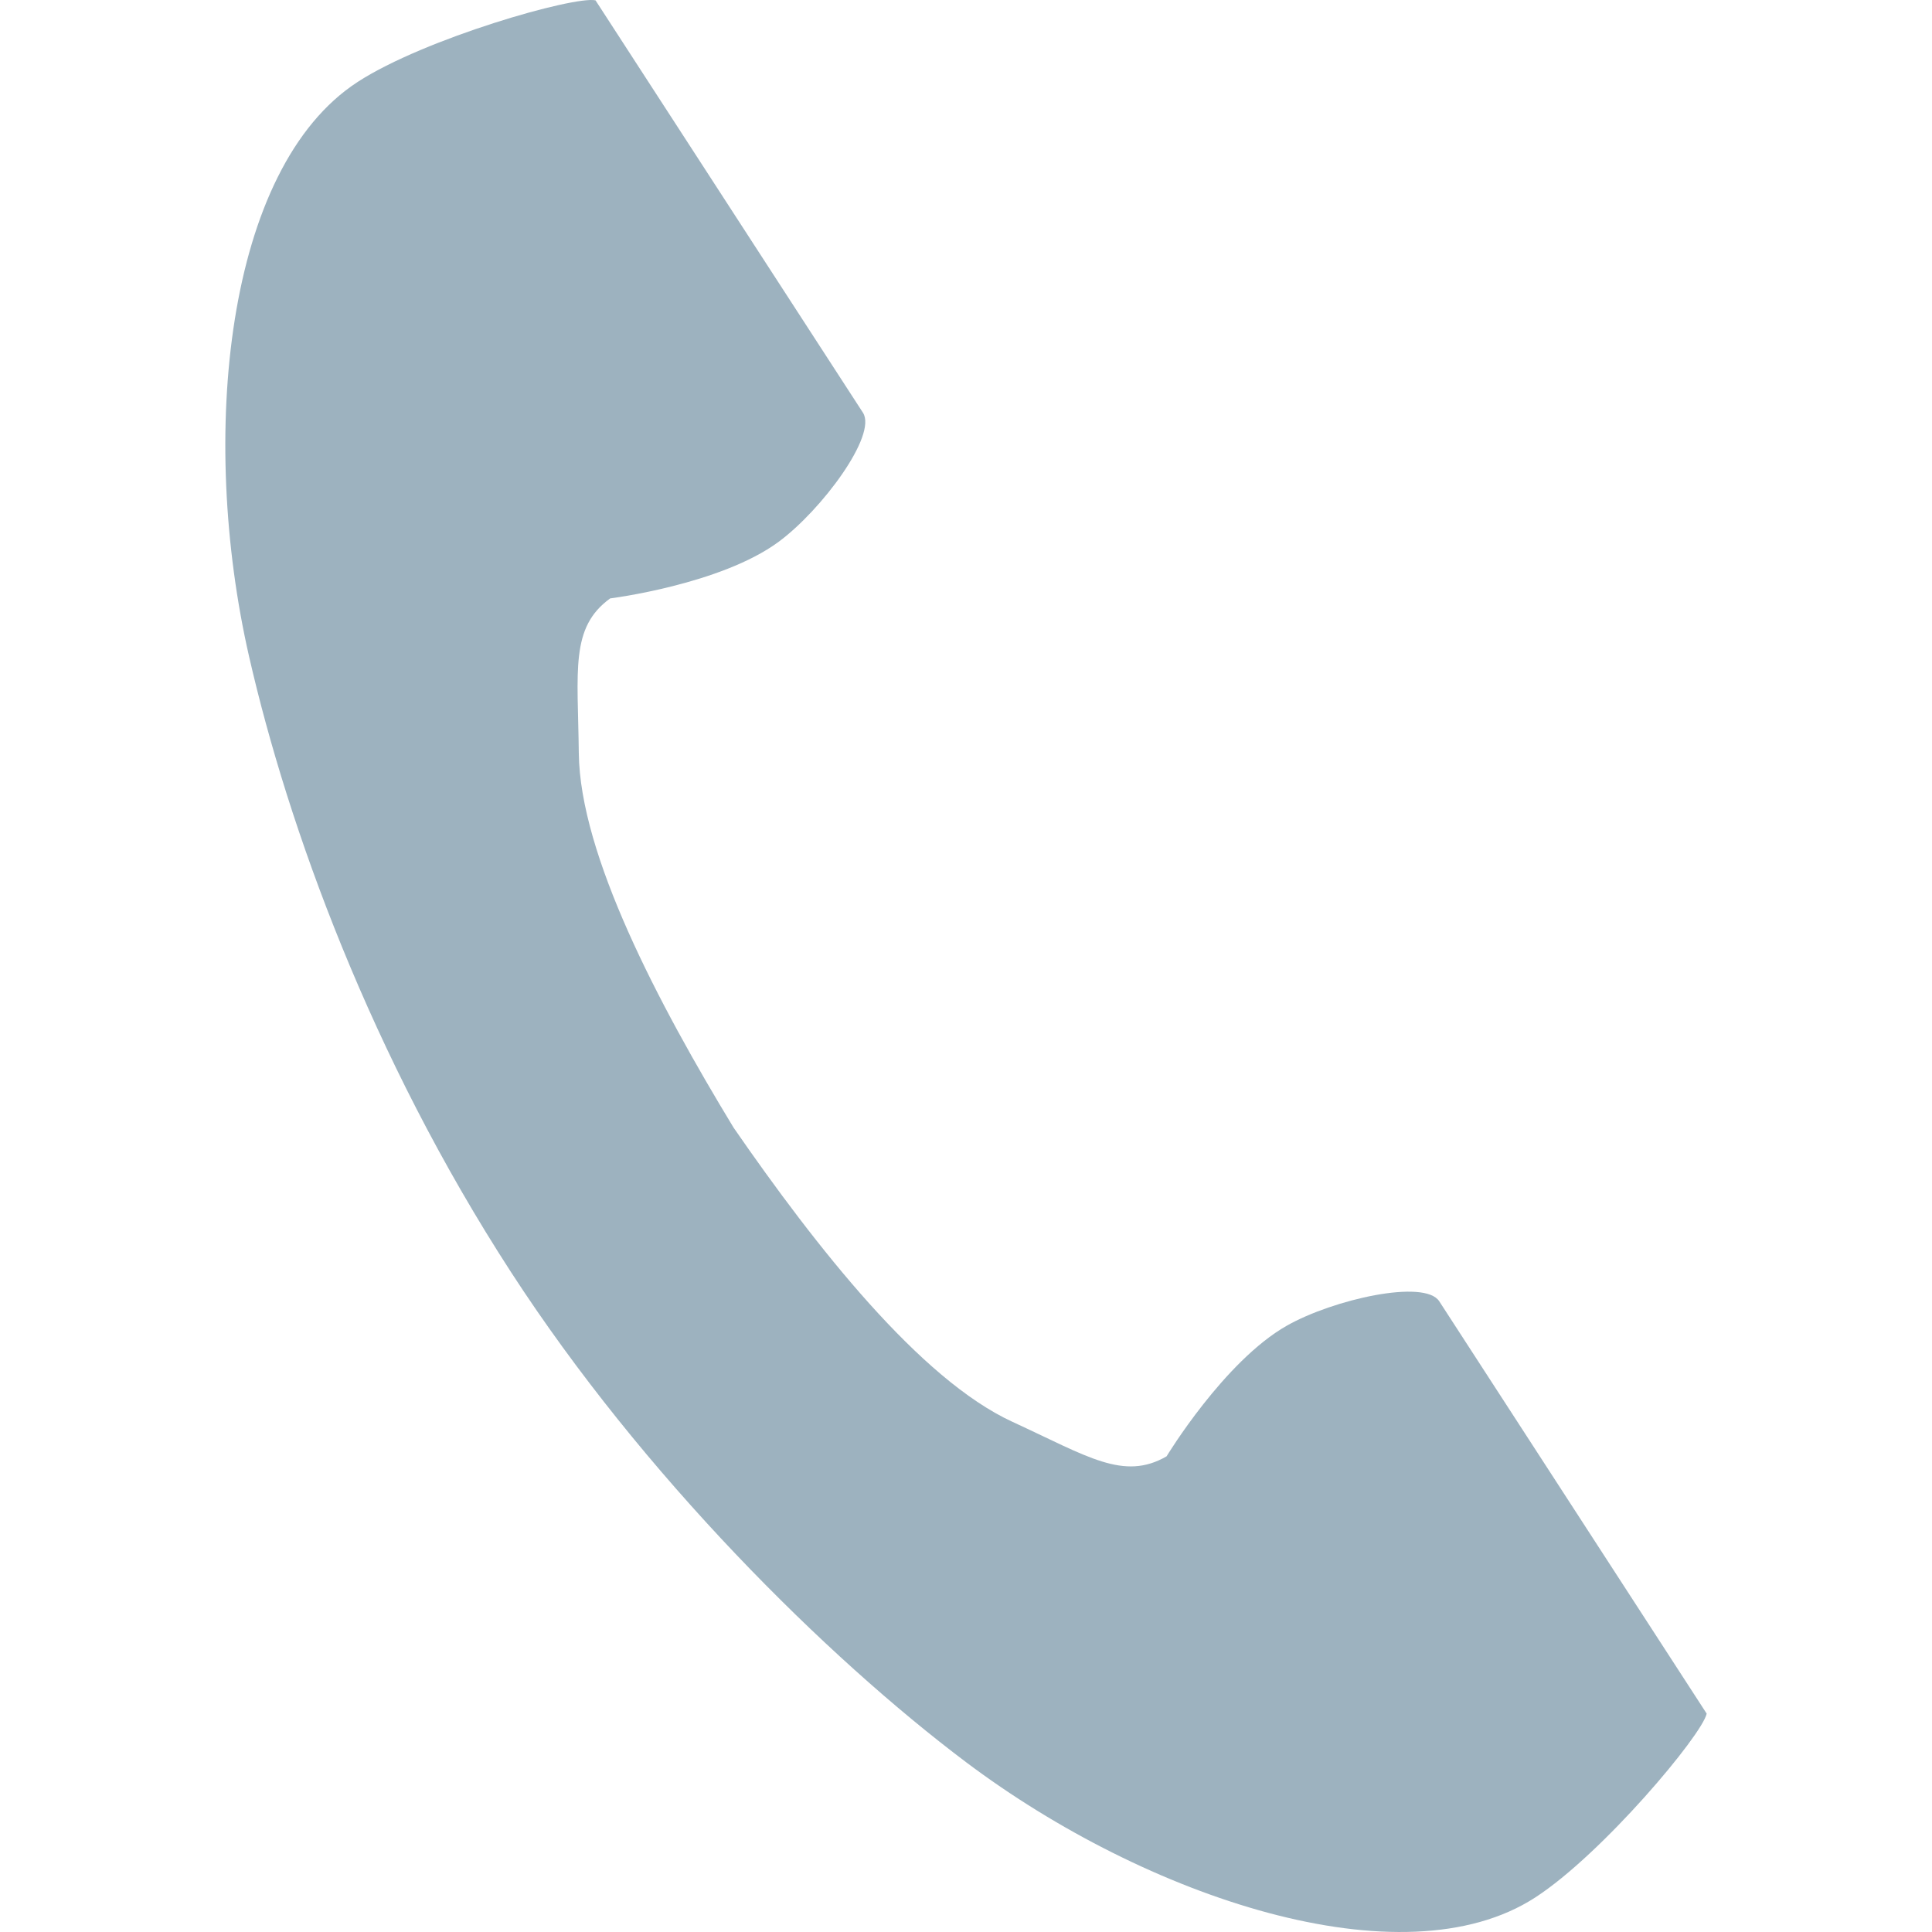
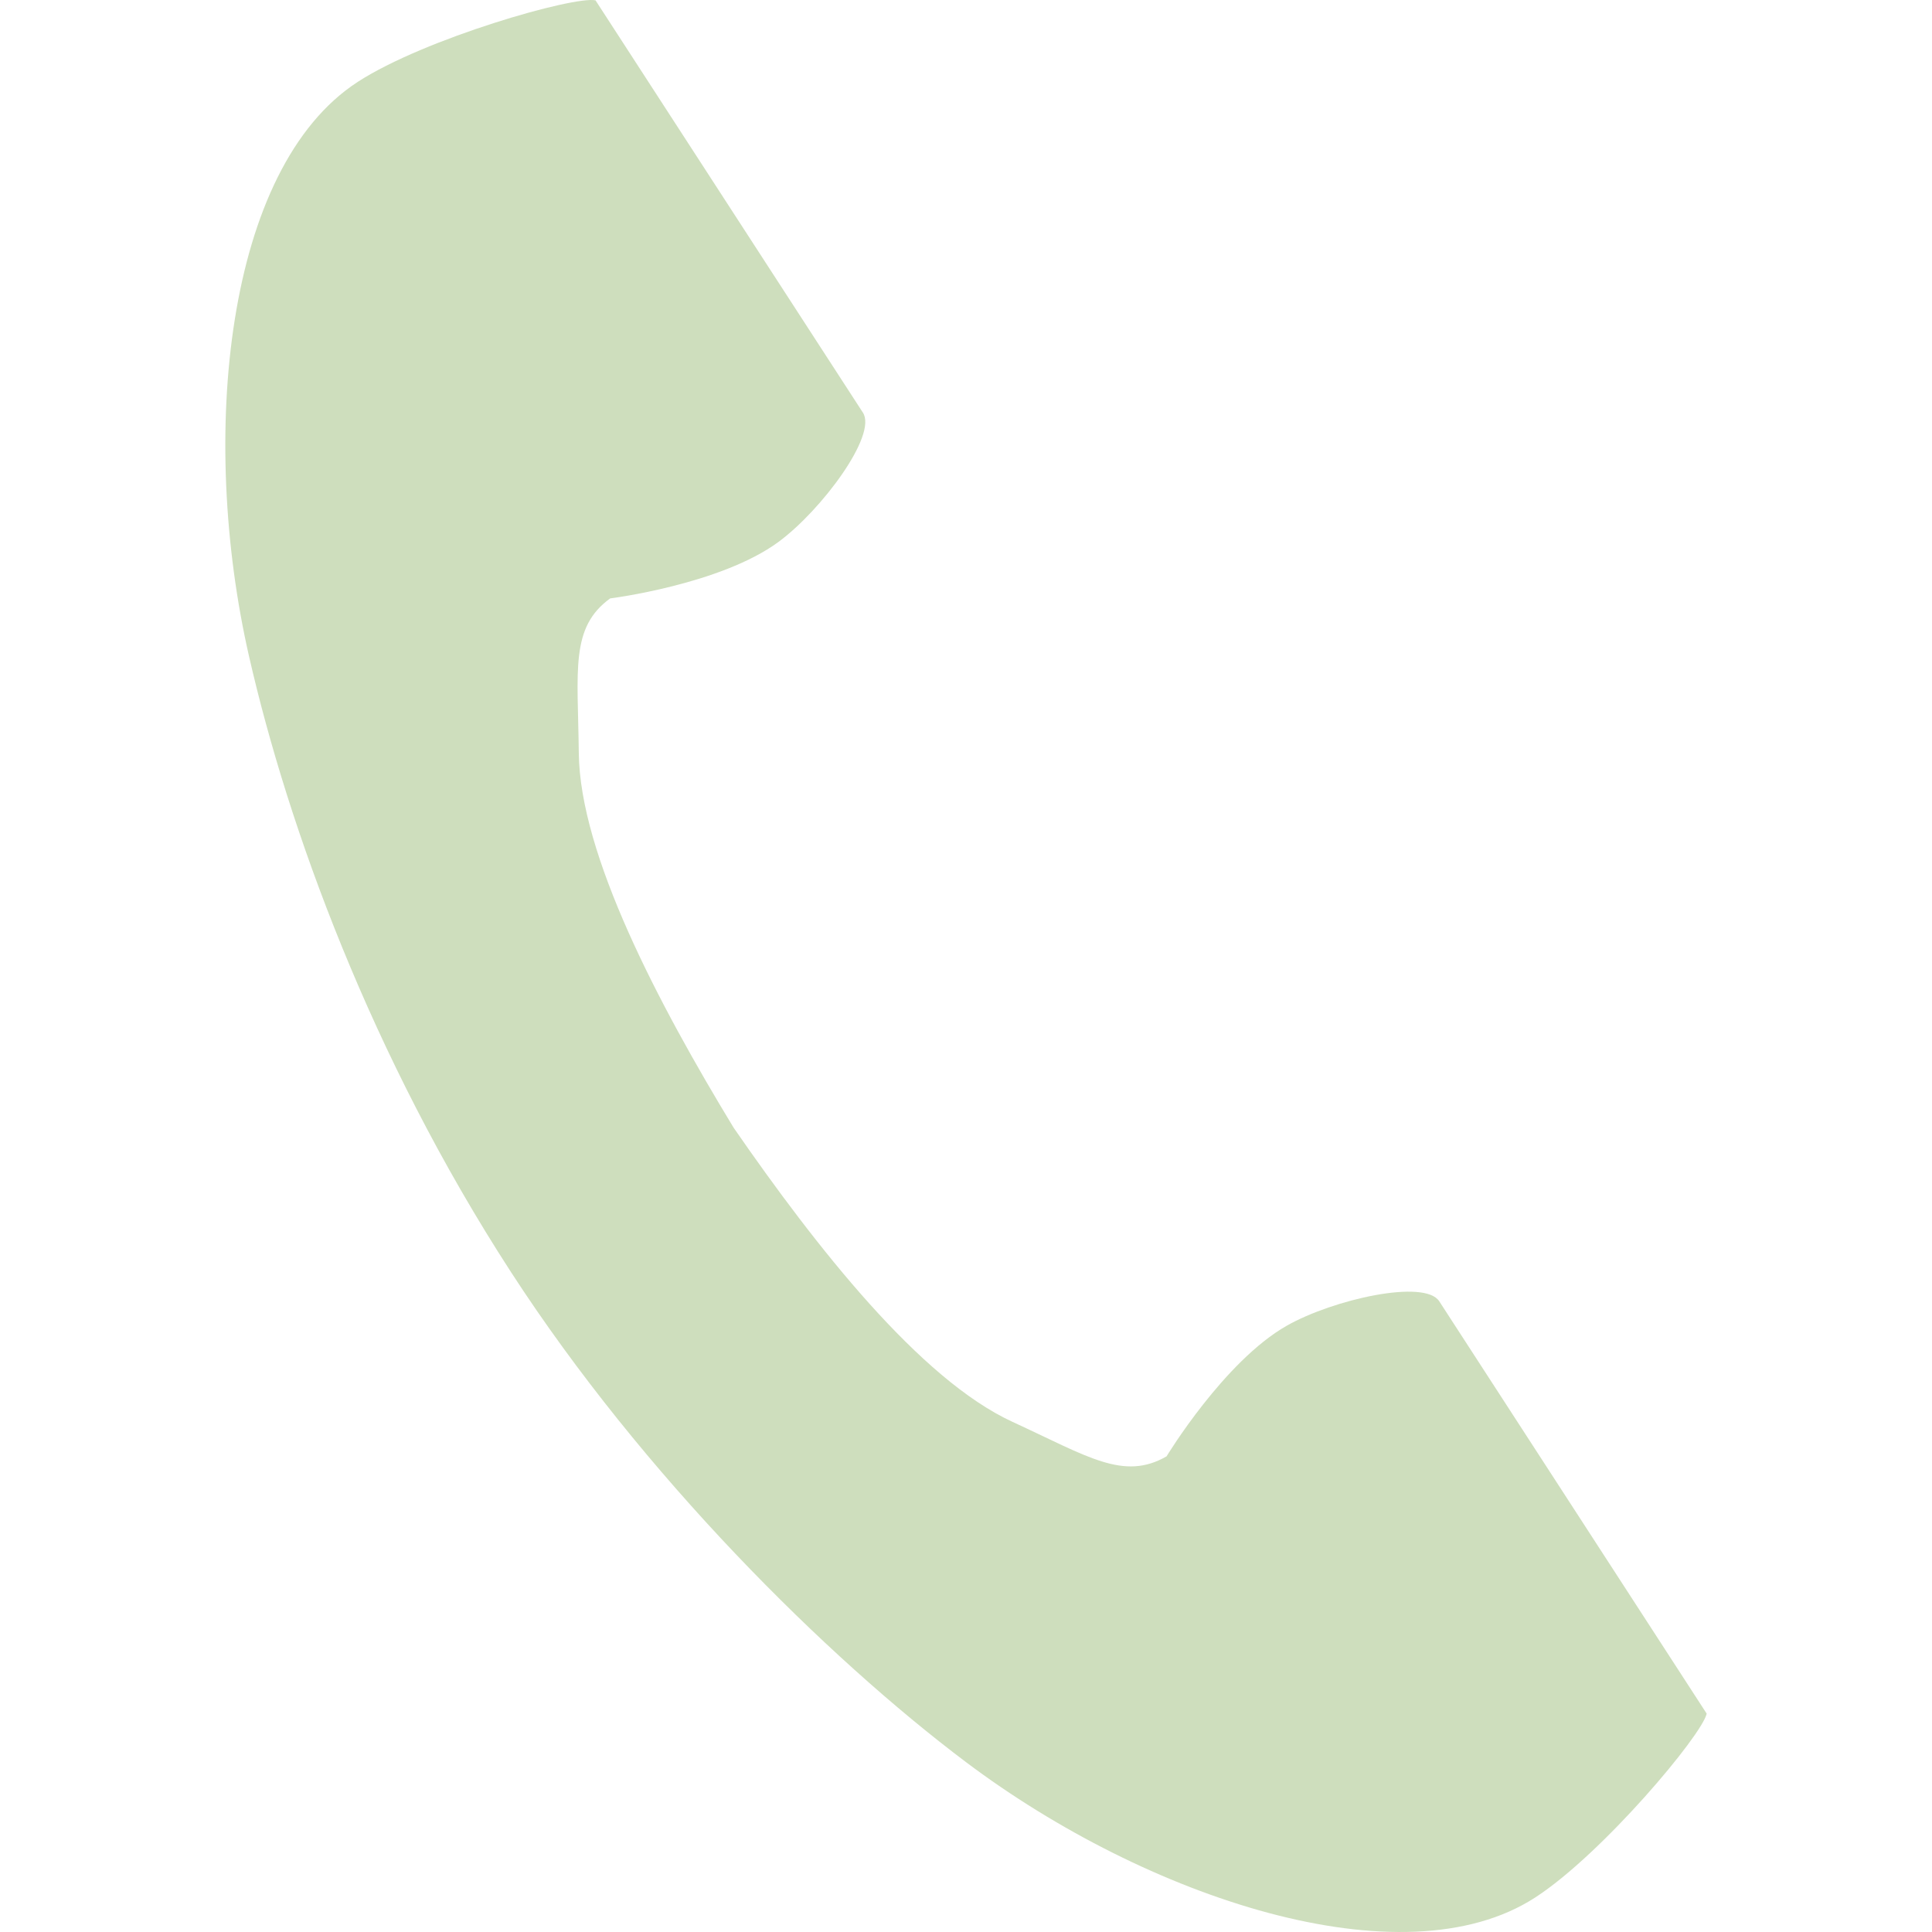
<svg xmlns="http://www.w3.org/2000/svg" height="800px" width="800px" version="1.1" id="_x32_" viewBox="0 0 512 512" xml:space="preserve">
  <style type="text/css">
- 	.st0{fill:#9DB2BF;}
+ 	.st0{fill:#CEDEBD;}
</style>
  <g>
    <path class="st0" d="M94.811,21.696c-35.18,22.816-42.091,94.135-28.809,152.262c10.344,45.266,32.336,105.987,69.42,163.165   c34.886,53.79,83.557,102.022,120.669,129.928c47.657,35.832,115.594,58.608,150.774,35.792   c17.789-11.537,44.218-43.058,45.424-48.714c0,0-15.498-23.896-18.899-29.14l-51.972-80.135   c-3.862-5.955-28.082-0.512-40.386,6.457c-16.597,9.404-31.882,34.636-31.882,34.636c-11.38,6.575-20.912,0.024-40.828-9.142   c-24.477-11.262-51.997-46.254-73.9-77.947c-20.005-32.923-40.732-72.322-41.032-99.264c-0.247-21.922-2.341-33.296,8.304-41.006   c0,0,29.272-3.666,44.627-14.984c11.381-8.392,26.228-28.286,22.366-34.242l-51.972-80.134c-3.401-5.244-18.899-29.14-18.899-29.14   C152.159-1.117,112.6,10.159,94.811,21.696z" />
  </g>
</svg>
